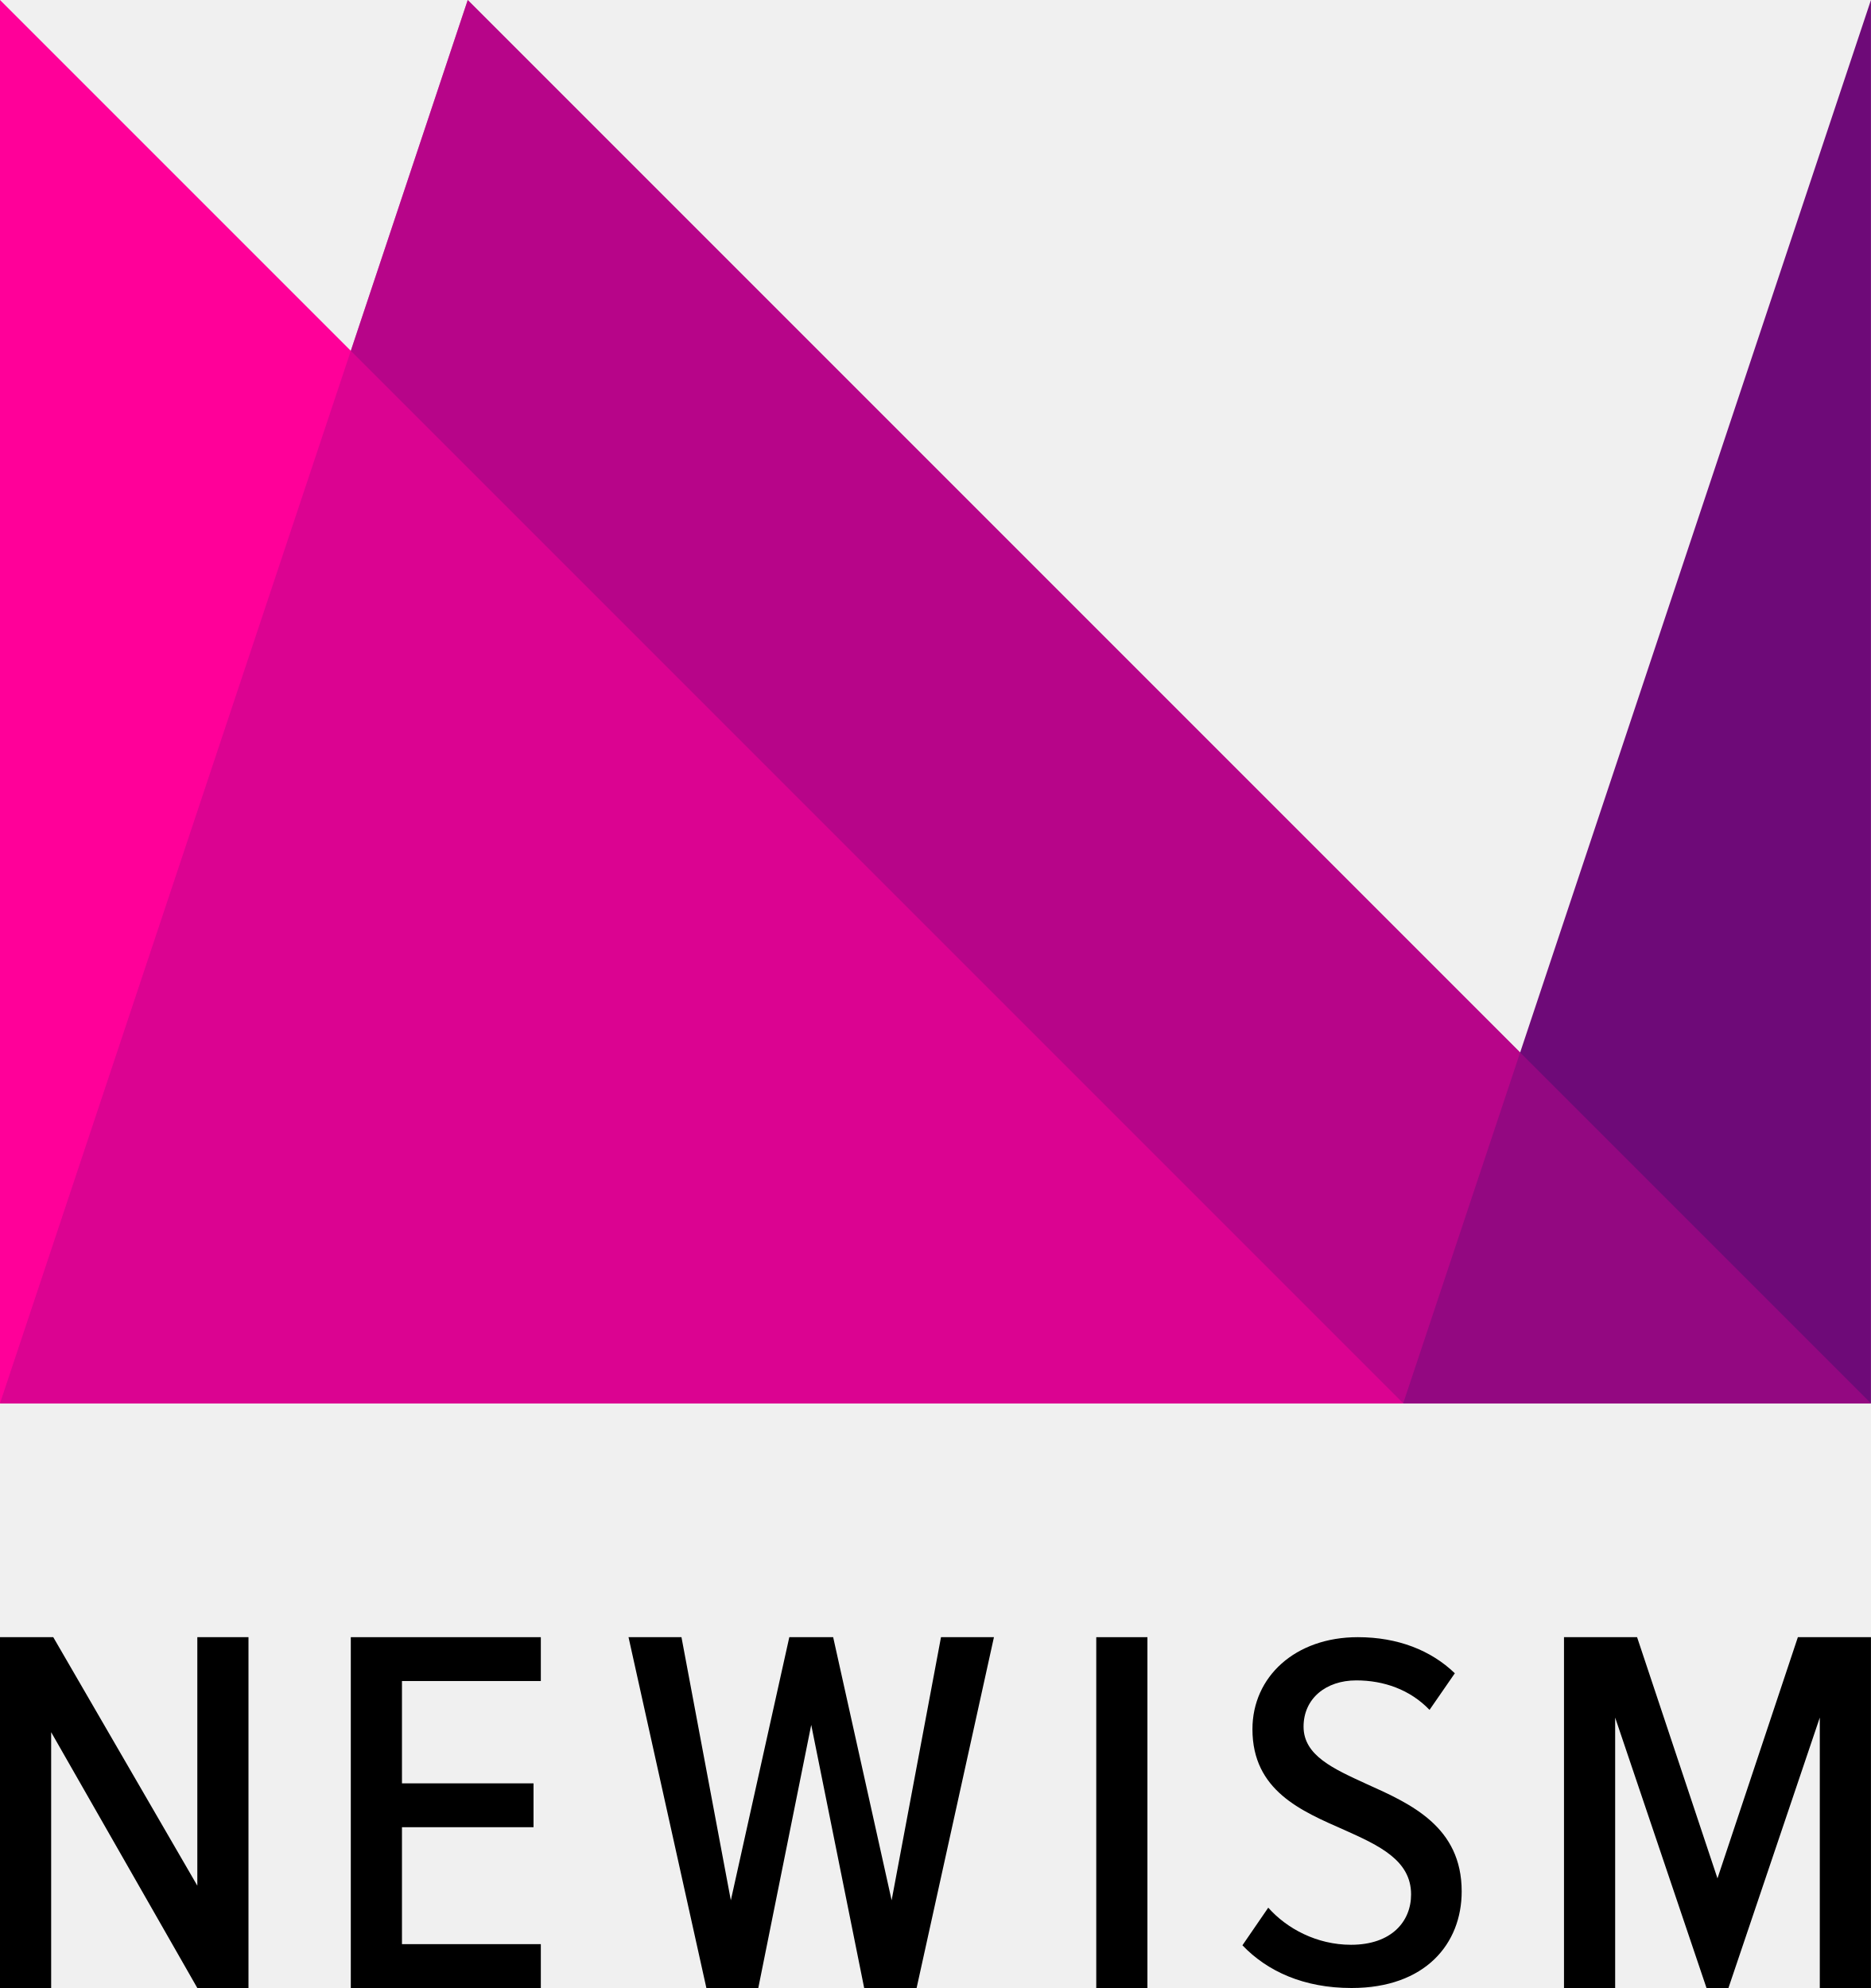
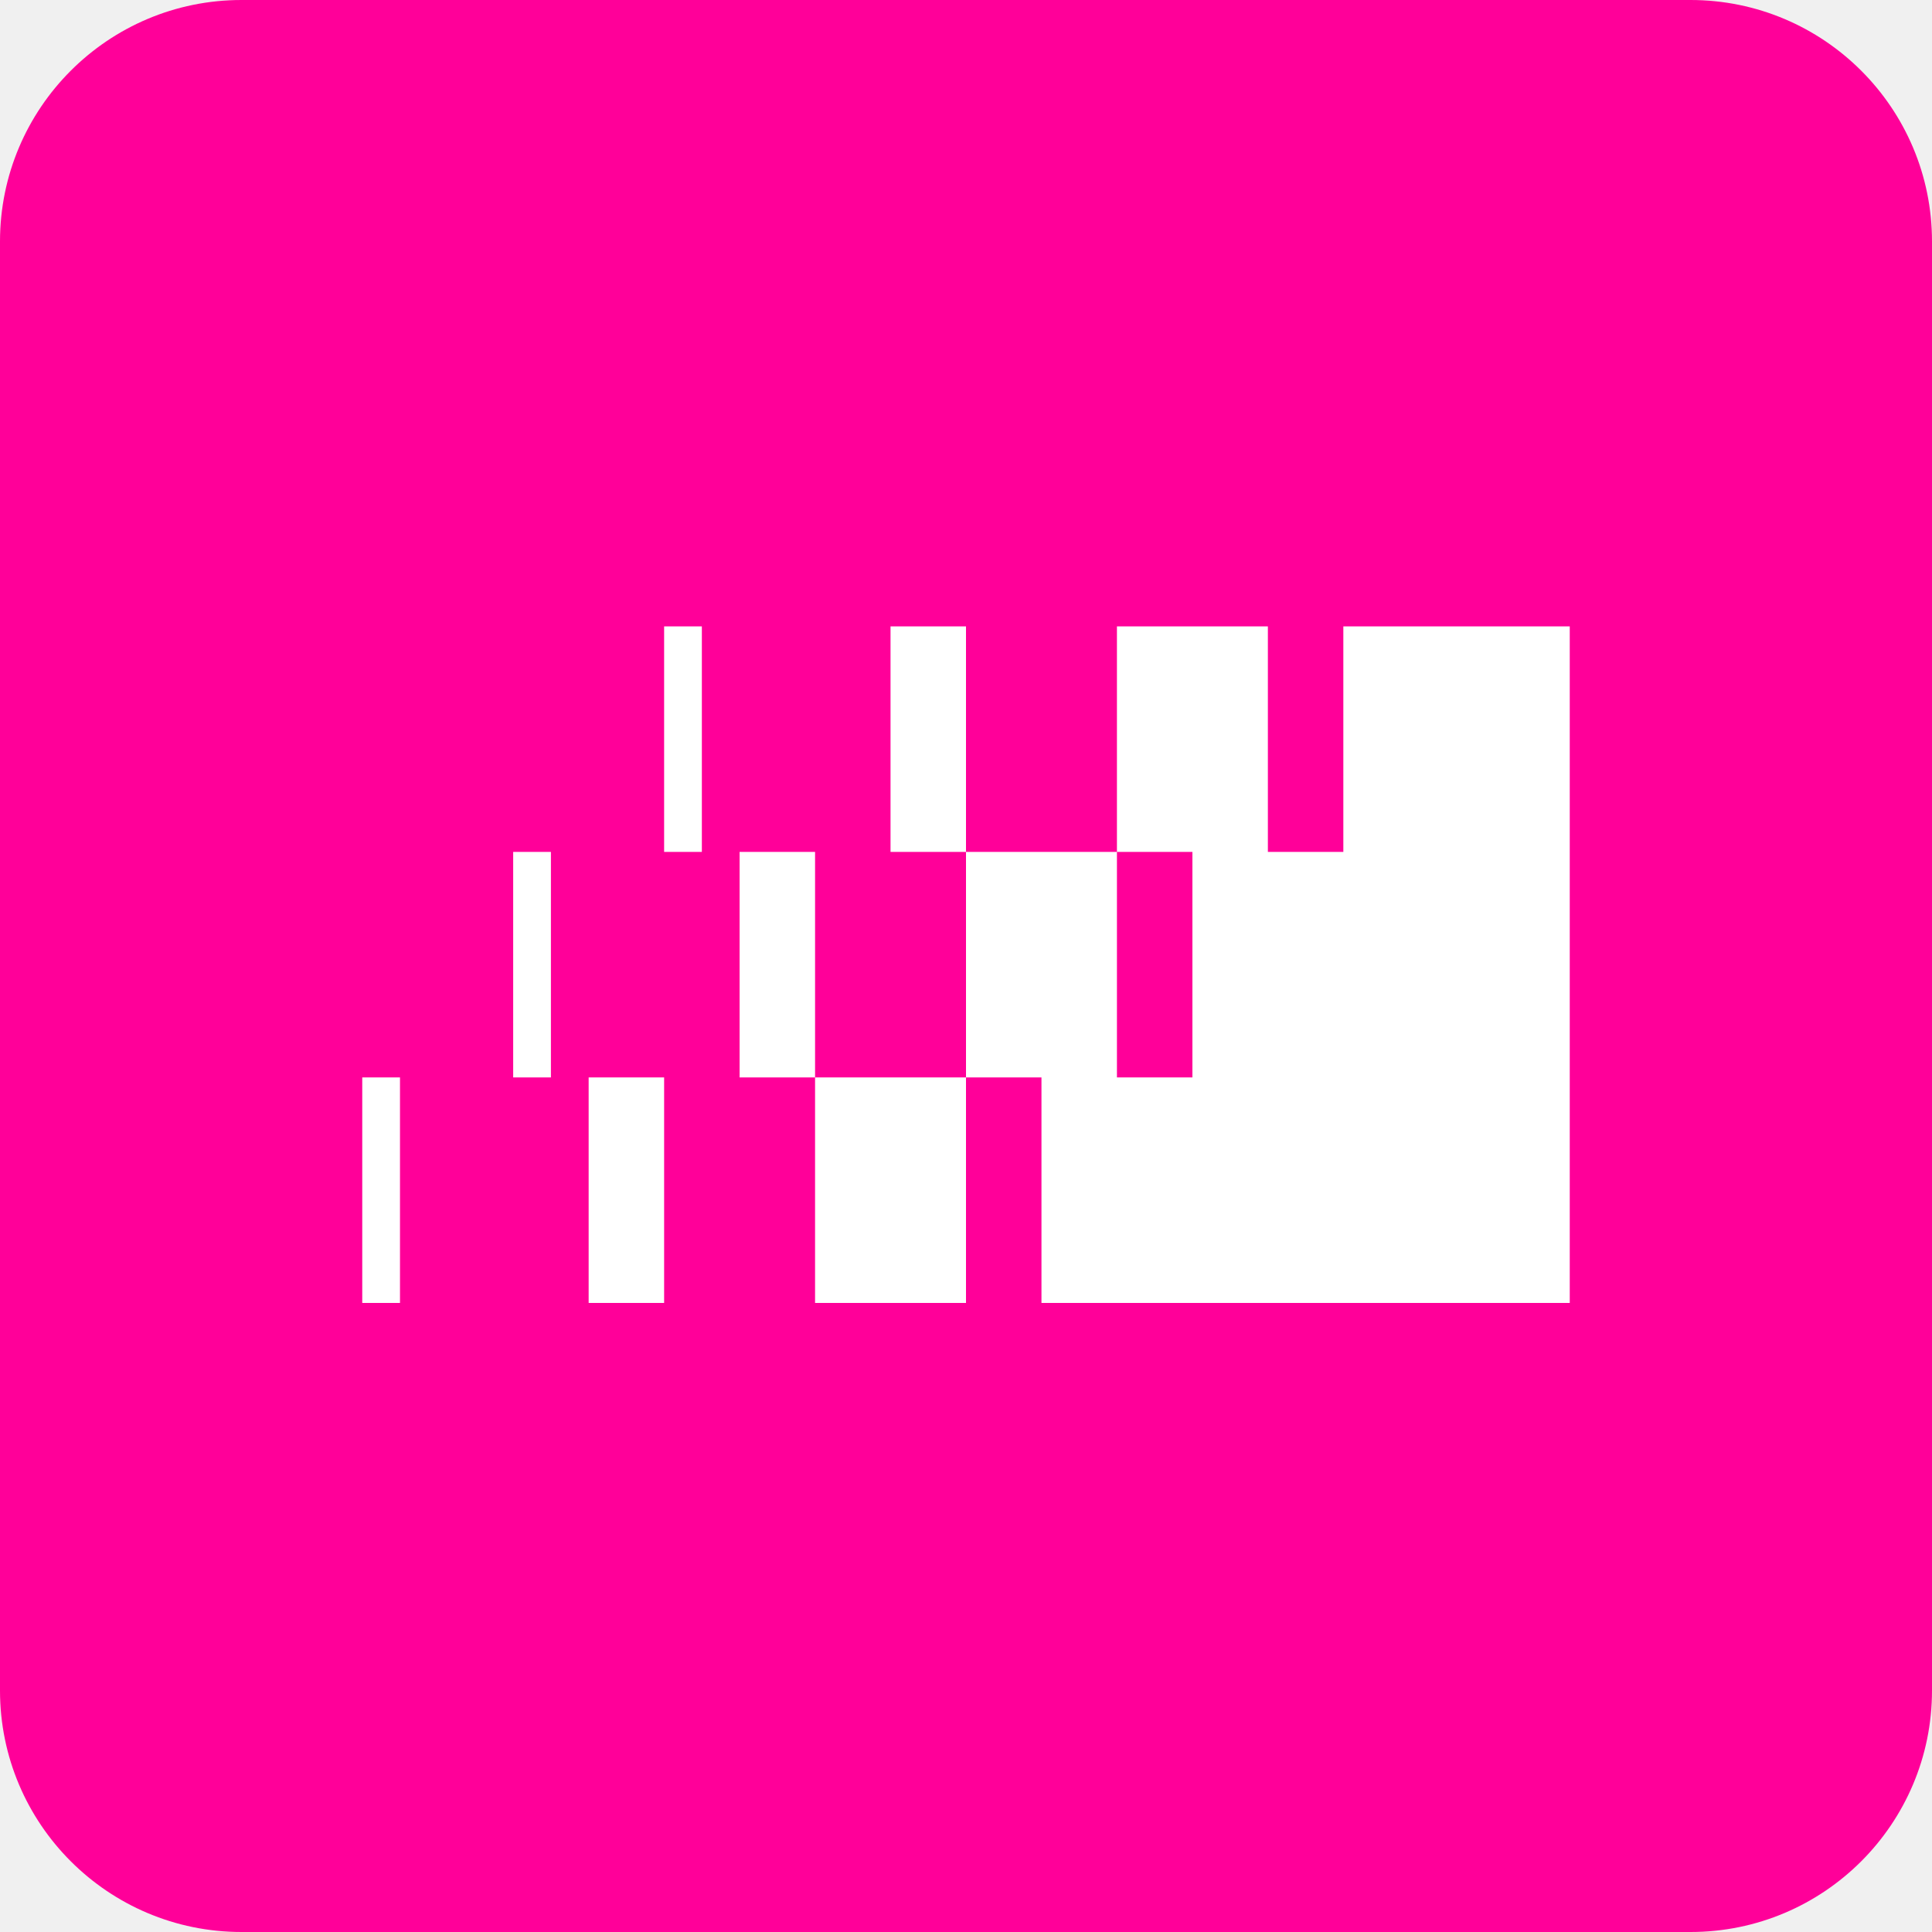
- <svg xmlns="http://www.w3.org/2000/svg" width="256" height="272" viewBox="0 0 256 272" fill="none">
-   <path d="M64 0L0 192L256 192L64 0Z" fill="#B70589" />
-   <path d="M0 192V0L192 192H0Z" fill="#FF0099" />
-   <path d="M192 192L256 0V192H192Z" fill="#6E0A78" />
-   <path opacity="0.5" d="M64 0L0 192L256 192L64 0Z" fill="#B70589" />
-   <path d="M256 272V224H246L235 257L224 224H214V272H221V235L233.5 272H236.5L249 235V272H256Z" fill="black" />
-   <path d="M170 266.157C173.389 269.704 178.365 272 184.928 272C195.024 272 200 265.948 200 258.783C200 249.948 193.077 246.817 187.019 244.104C182.476 242.017 178.365 240.209 178.365 236.243C178.365 232.417 181.394 229.913 185.577 229.913C189.327 229.913 192.933 231.165 195.601 233.948L199.062 228.939C195.817 225.809 191.274 224 185.793 224C177.212 224 171.37 229.426 171.37 236.591C171.37 245.009 178.077 247.791 183.918 250.365C188.75 252.522 193.077 254.539 193.077 259.2C193.077 262.887 190.409 266.087 184.856 266.087C180.168 266.087 176.058 263.861 173.534 261.009L170 266.157Z" fill="black" />
-   <path d="M157 272V224H150V272H157Z" fill="black" />
-   <path d="M125.418 272L136 224H128.756L122 260L114 224H108L100 260L93.244 224H86L96.653 272H103.756L111 236L118.244 272H125.418Z" fill="black" />
-   <path d="M74 272V266H55V250H73V244H55L55 230H74V224H48V272H74Z" fill="black" />
-   <path d="M34 272V224H27V258L7.286 224H0V272H7V237L27 272H34Z" fill="black" />
+ <svg xmlns="http://www.w3.org/2000/svg" class="better-meta-logo" width="256" height="256" viewBox="0 0 256 256" fill="none">
+   <style>
+         @keyframes spin-hue {
+         0%   { fill: oklch(65% 0.25 0); }
+         16%  { fill: oklch(65% 0.25 60); }
+         33%  { fill: oklch(65% 0.25 120); }
+         50%  { fill: oklch(65% 0.25 180); }
+         66%  { fill: oklch(65% 0.25 240); }
+         83%  { fill: oklch(65% 0.25 300); }
+         100% { fill: oklch(65% 0.25 360); }
+         }
+         .better-meta-logo .background { animation: spin-hue 30s linear infinite; }
+     </style>
+   <path class="background" d="M0 32C0 14.327 14.327 0 32 0H224C241.673 0 256 14.327 256 32V224C256 241.673 241.673 256 224 256H32C14.327 256 0 241.673 0 224V32Z" fill="#FF0099" />
+   <path d="M178 112.882H168V83H148V112.882H158V142.764H148V112.882H128V142.764H138V172.647H208V83H178V112.882Z" fill="white" />
+   <path d="M128 83H118V112.882H128V83Z" fill="white" />
+   <path d="M92.999 83H87.999V112.882H92.999V83Z" fill="white" />
+   <path d="M108 112.882H98.001V142.765H108V112.882Z" fill="white" />
+   <path d="M72.999 112.882H67.999V142.765H72.999V112.882Z" fill="white" />
+   <path d="M128 142.764H108V172.647H128V142.764Z" fill="white" />
+   <path d="M87.999 142.764H77.999V172.647H87.999V142.764Z" fill="white" />
+   <path d="M53 142.764H48V172.647H53V142.764Z" fill="white" />
</svg>
